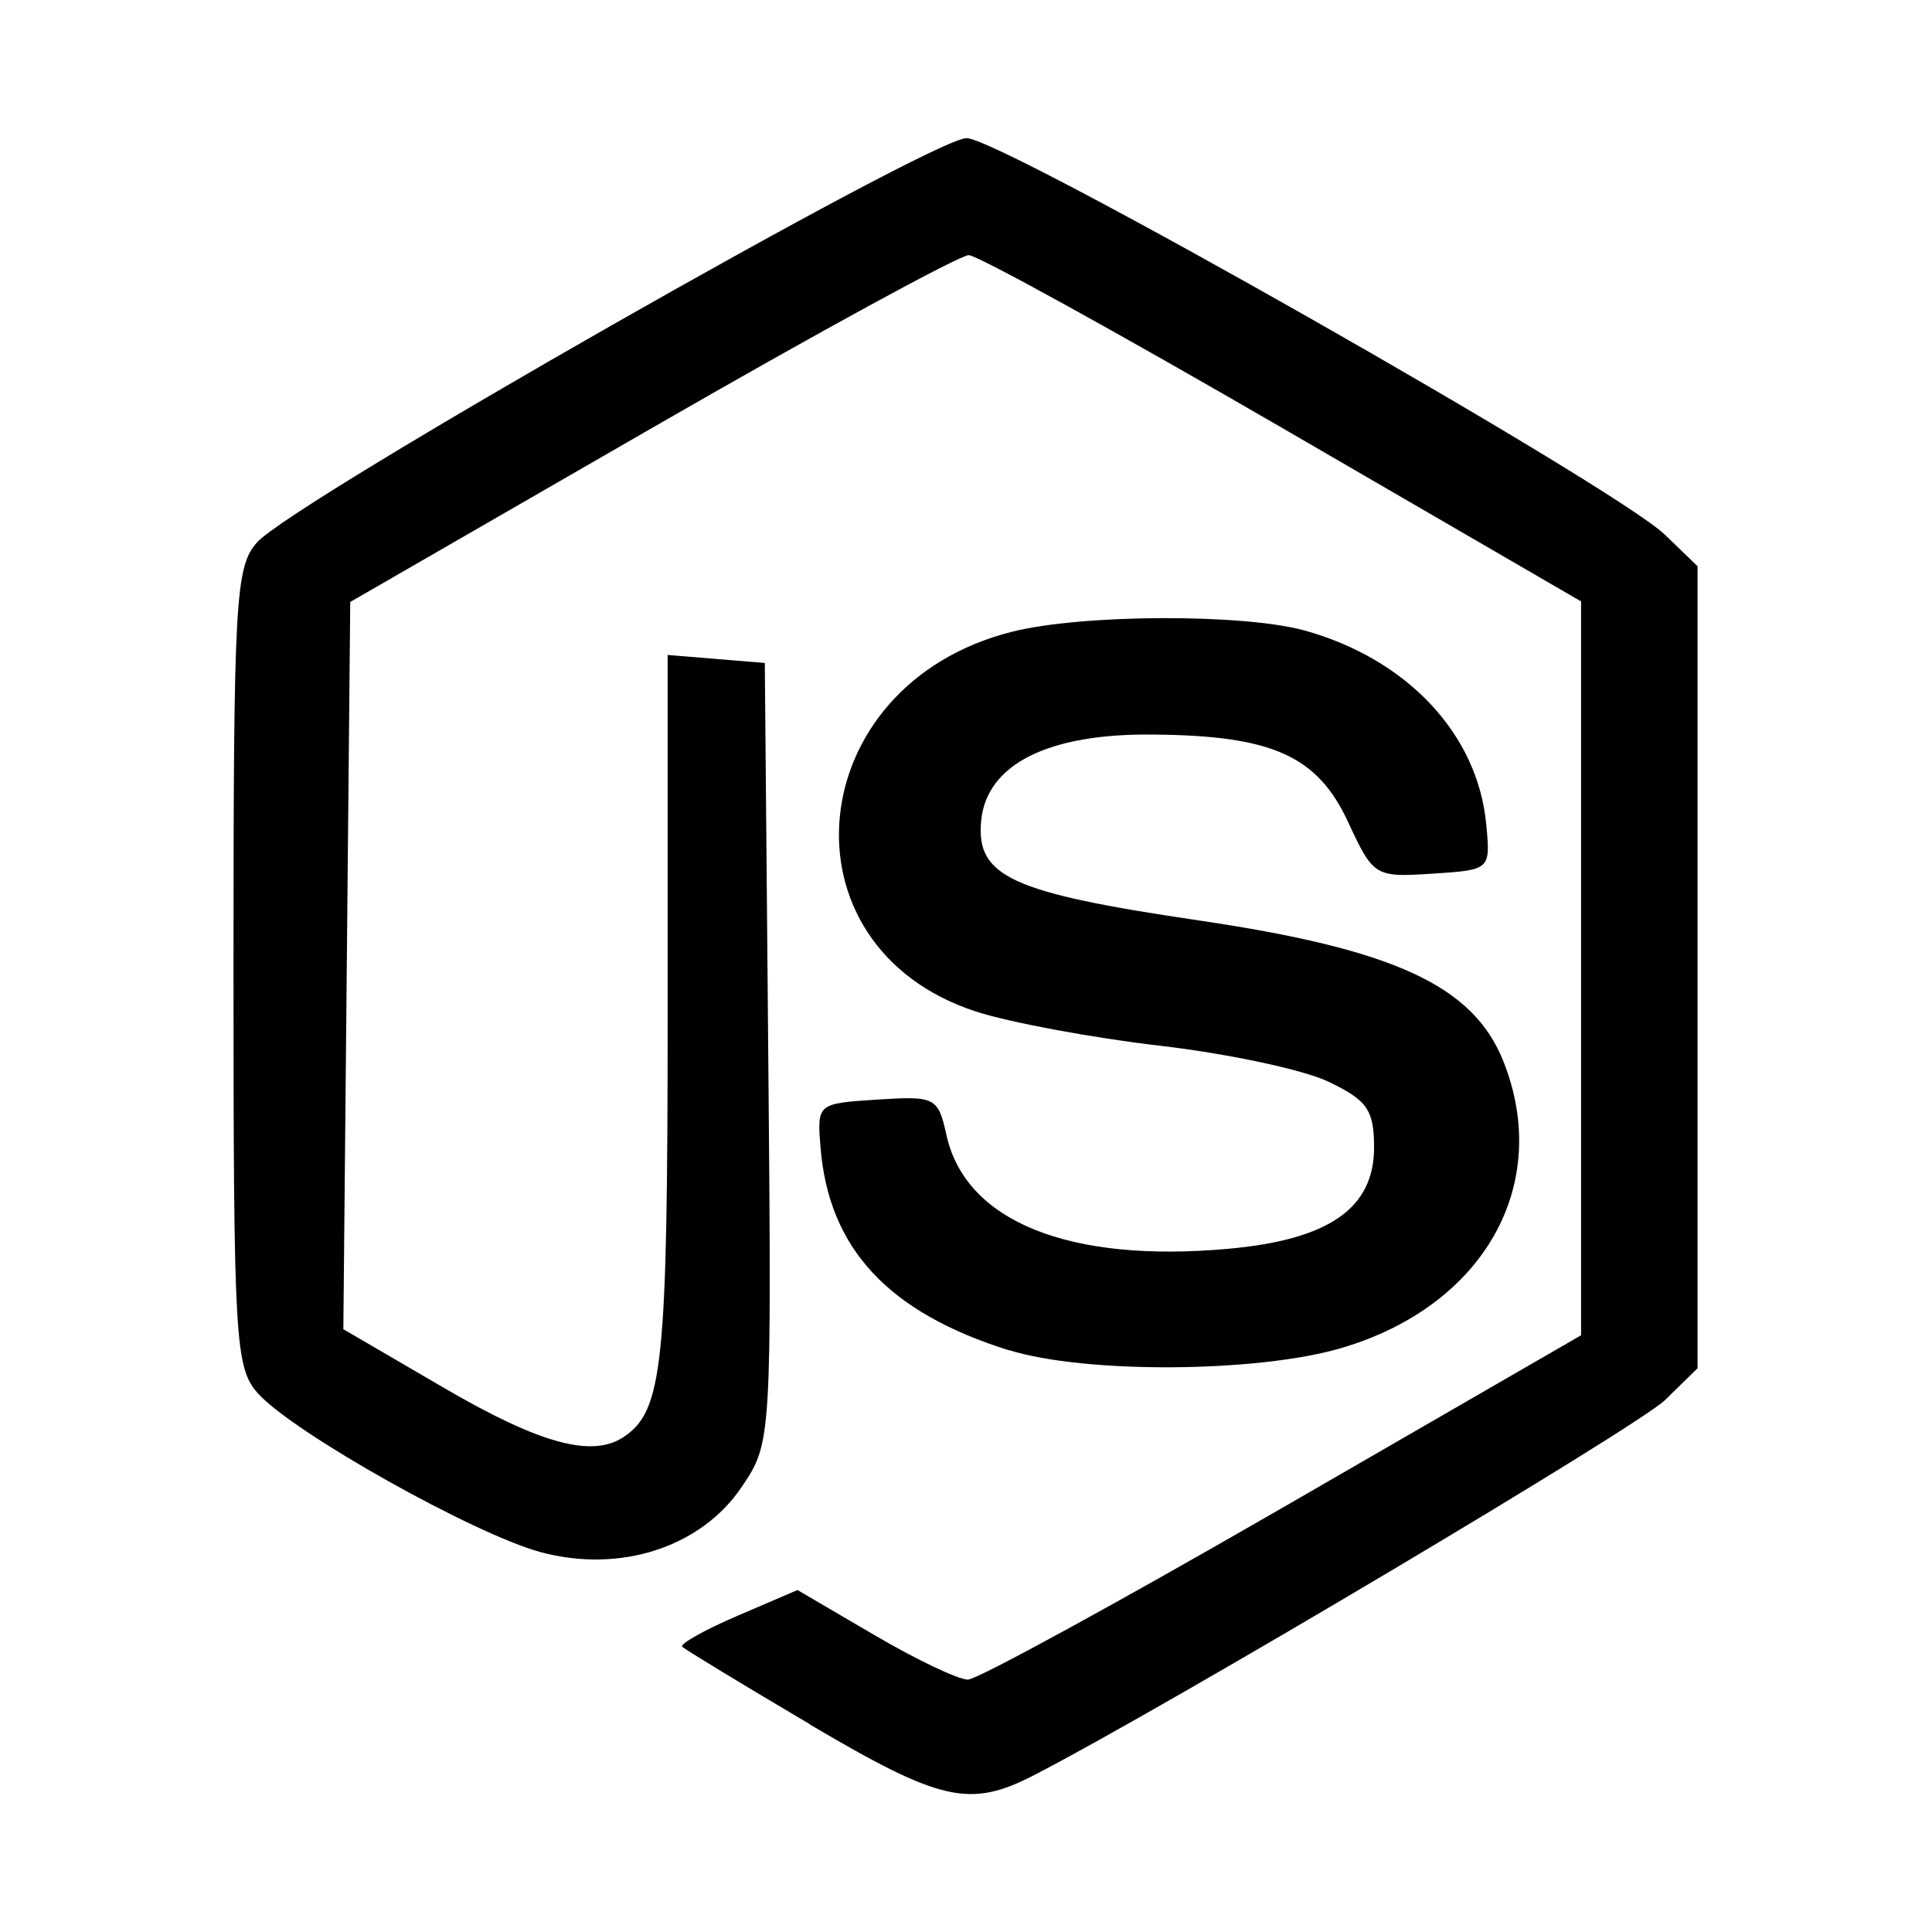
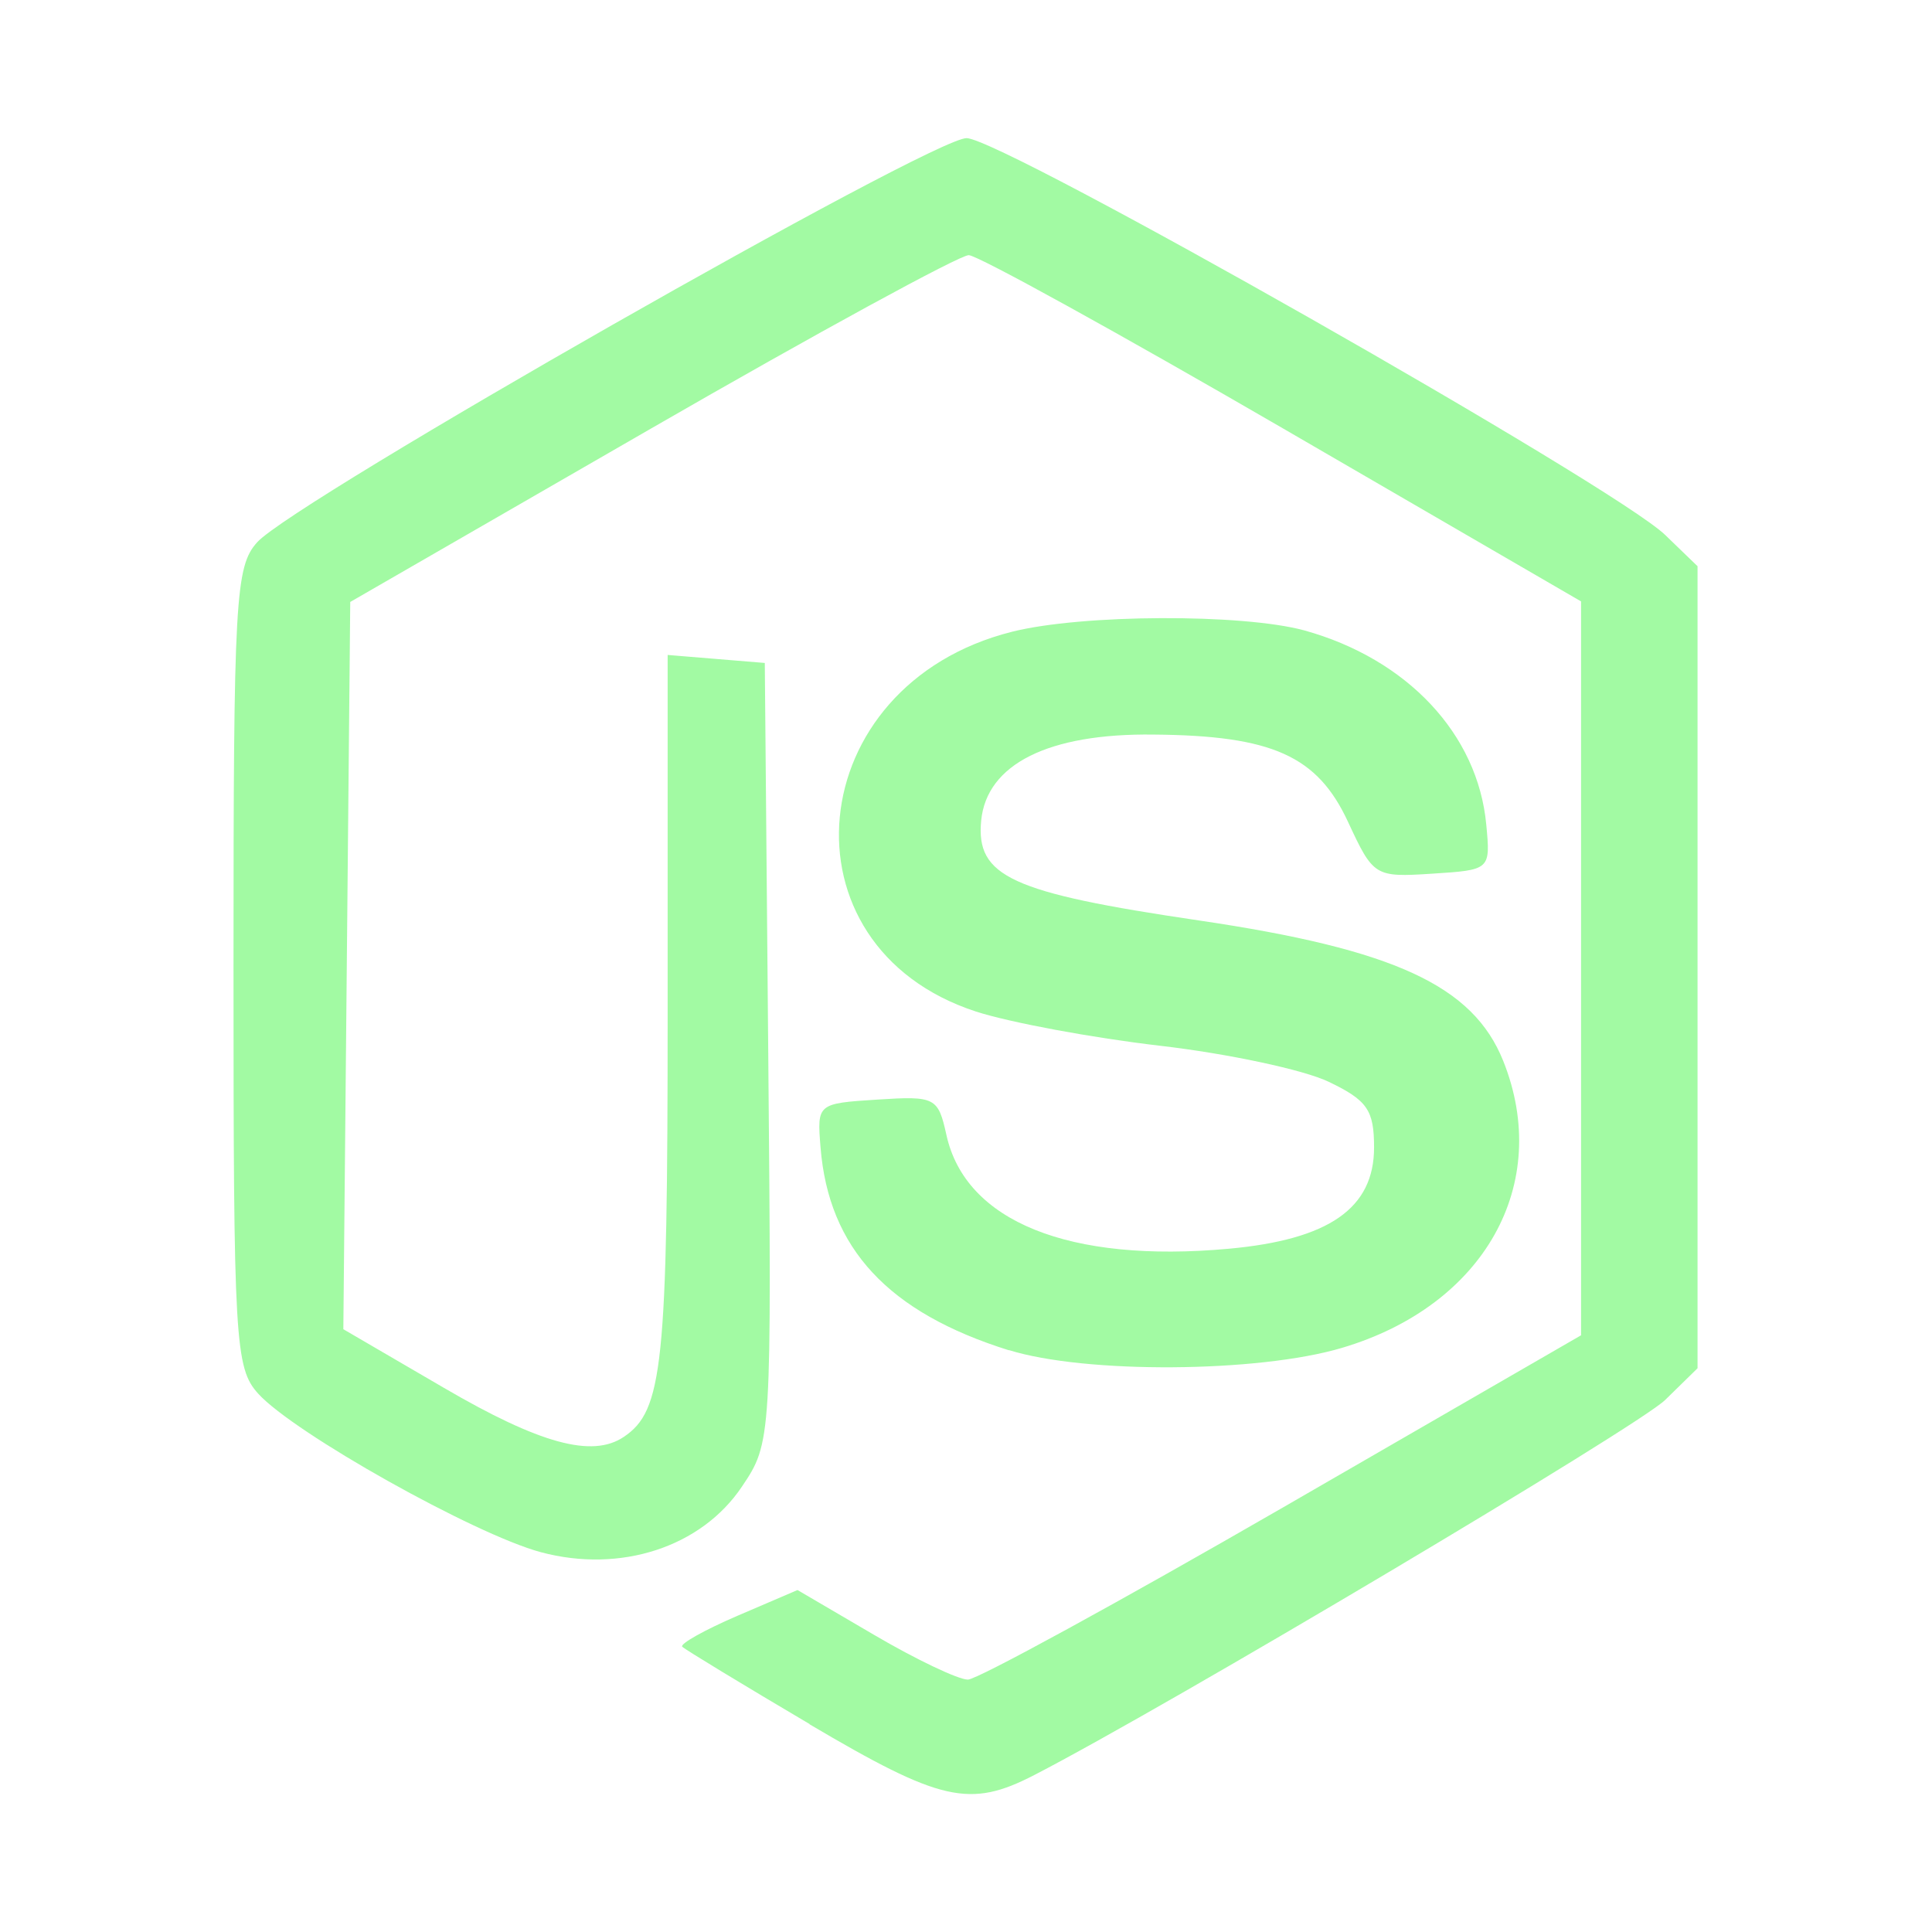
- <svg xmlns="http://www.w3.org/2000/svg" role="img" focusable="false" aria-hidden="true" viewBox="0 0 14 14">
+ <svg xmlns="http://www.w3.org/2000/svg" role="img" focusable="false" fill="#A2FAA3" aria-hidden="true" viewBox="0 0 14 14">
  <path d="m 5.868,12.494 c -0.488,-0.288 -0.904,-0.541 -0.924,-0.561 -0.02,-0.02 0.16,-0.121 0.399,-0.224 l 0.436,-0.187 0.555,0.325 c 0.305,0.179 0.612,0.325 0.68,0.324 0.069,-9e-4 1.097,-0.563 2.284,-1.248 l 2.159,-1.247 0,-2.659 0,-2.659 -2.159,-1.253 c -1.188,-0.689 -2.213,-1.255 -2.278,-1.256 -0.065,-10e-4 -1.1,0.563 -2.3,1.255 l -2.182,1.258 -0.025,2.635 -0.025,2.635 0.729,0.425 c 0.694,0.405 1.074,0.509 1.302,0.356 0.285,-0.19 0.319,-0.519 0.319,-3.073 l 0,-2.594 0.352,0.029 0.352,0.029 0.025,2.824 c 0.025,2.809 0.024,2.826 -0.191,3.145 -0.294,0.438 -0.879,0.629 -1.456,0.475 -0.481,-0.129 -1.79,-0.863 -2.049,-1.149 -0.168,-0.186 -0.179,-0.376 -0.179,-3.089 0,-2.672 0.013,-2.905 0.172,-3.081 0.27,-0.299 4.886,-2.928 5.14,-2.928 0.256,3.0004e-4 4.699,2.524 5.062,2.875 l 0.235,0.227 0,2.906 0,2.906 -0.235,0.23 c -0.198,0.193 -3.612,2.223 -4.572,2.718 -0.467,0.241 -0.677,0.193 -1.629,-0.369 z m 1.444,-2.709 c -0.876,-0.274 -1.307,-0.738 -1.366,-1.47 -0.026,-0.318 -0.023,-0.319 0.412,-0.347 0.419,-0.027 0.44,-0.016 0.5,0.256 0.138,0.627 0.888,0.93 2.044,0.825 0.728,-0.066 1.055,-0.293 1.055,-0.734 0,-0.271 -0.049,-0.342 -0.329,-0.476 -0.181,-0.087 -0.73,-0.204 -1.221,-0.261 -0.491,-0.057 -1.091,-0.169 -1.335,-0.248 -1.449,-0.473 -1.269,-2.367 0.261,-2.752 0.508,-0.128 1.668,-0.132 2.118,-0.01 0.747,0.207 1.258,0.752 1.319,1.407 0.031,0.328 0.03,0.329 -0.392,0.356 -0.416,0.027 -0.426,0.02 -0.61,-0.376 -0.222,-0.478 -0.549,-0.625 -1.408,-0.632 -0.764,-0.01 -1.21,0.215 -1.25,0.623 -0.039,0.406 0.215,0.523 1.578,0.724 1.416,0.209 1.986,0.472 2.205,1.018 0.357,0.893 -0.137,1.773 -1.168,2.079 -0.608,0.181 -1.861,0.189 -2.415,0.016 z" />
</svg>
